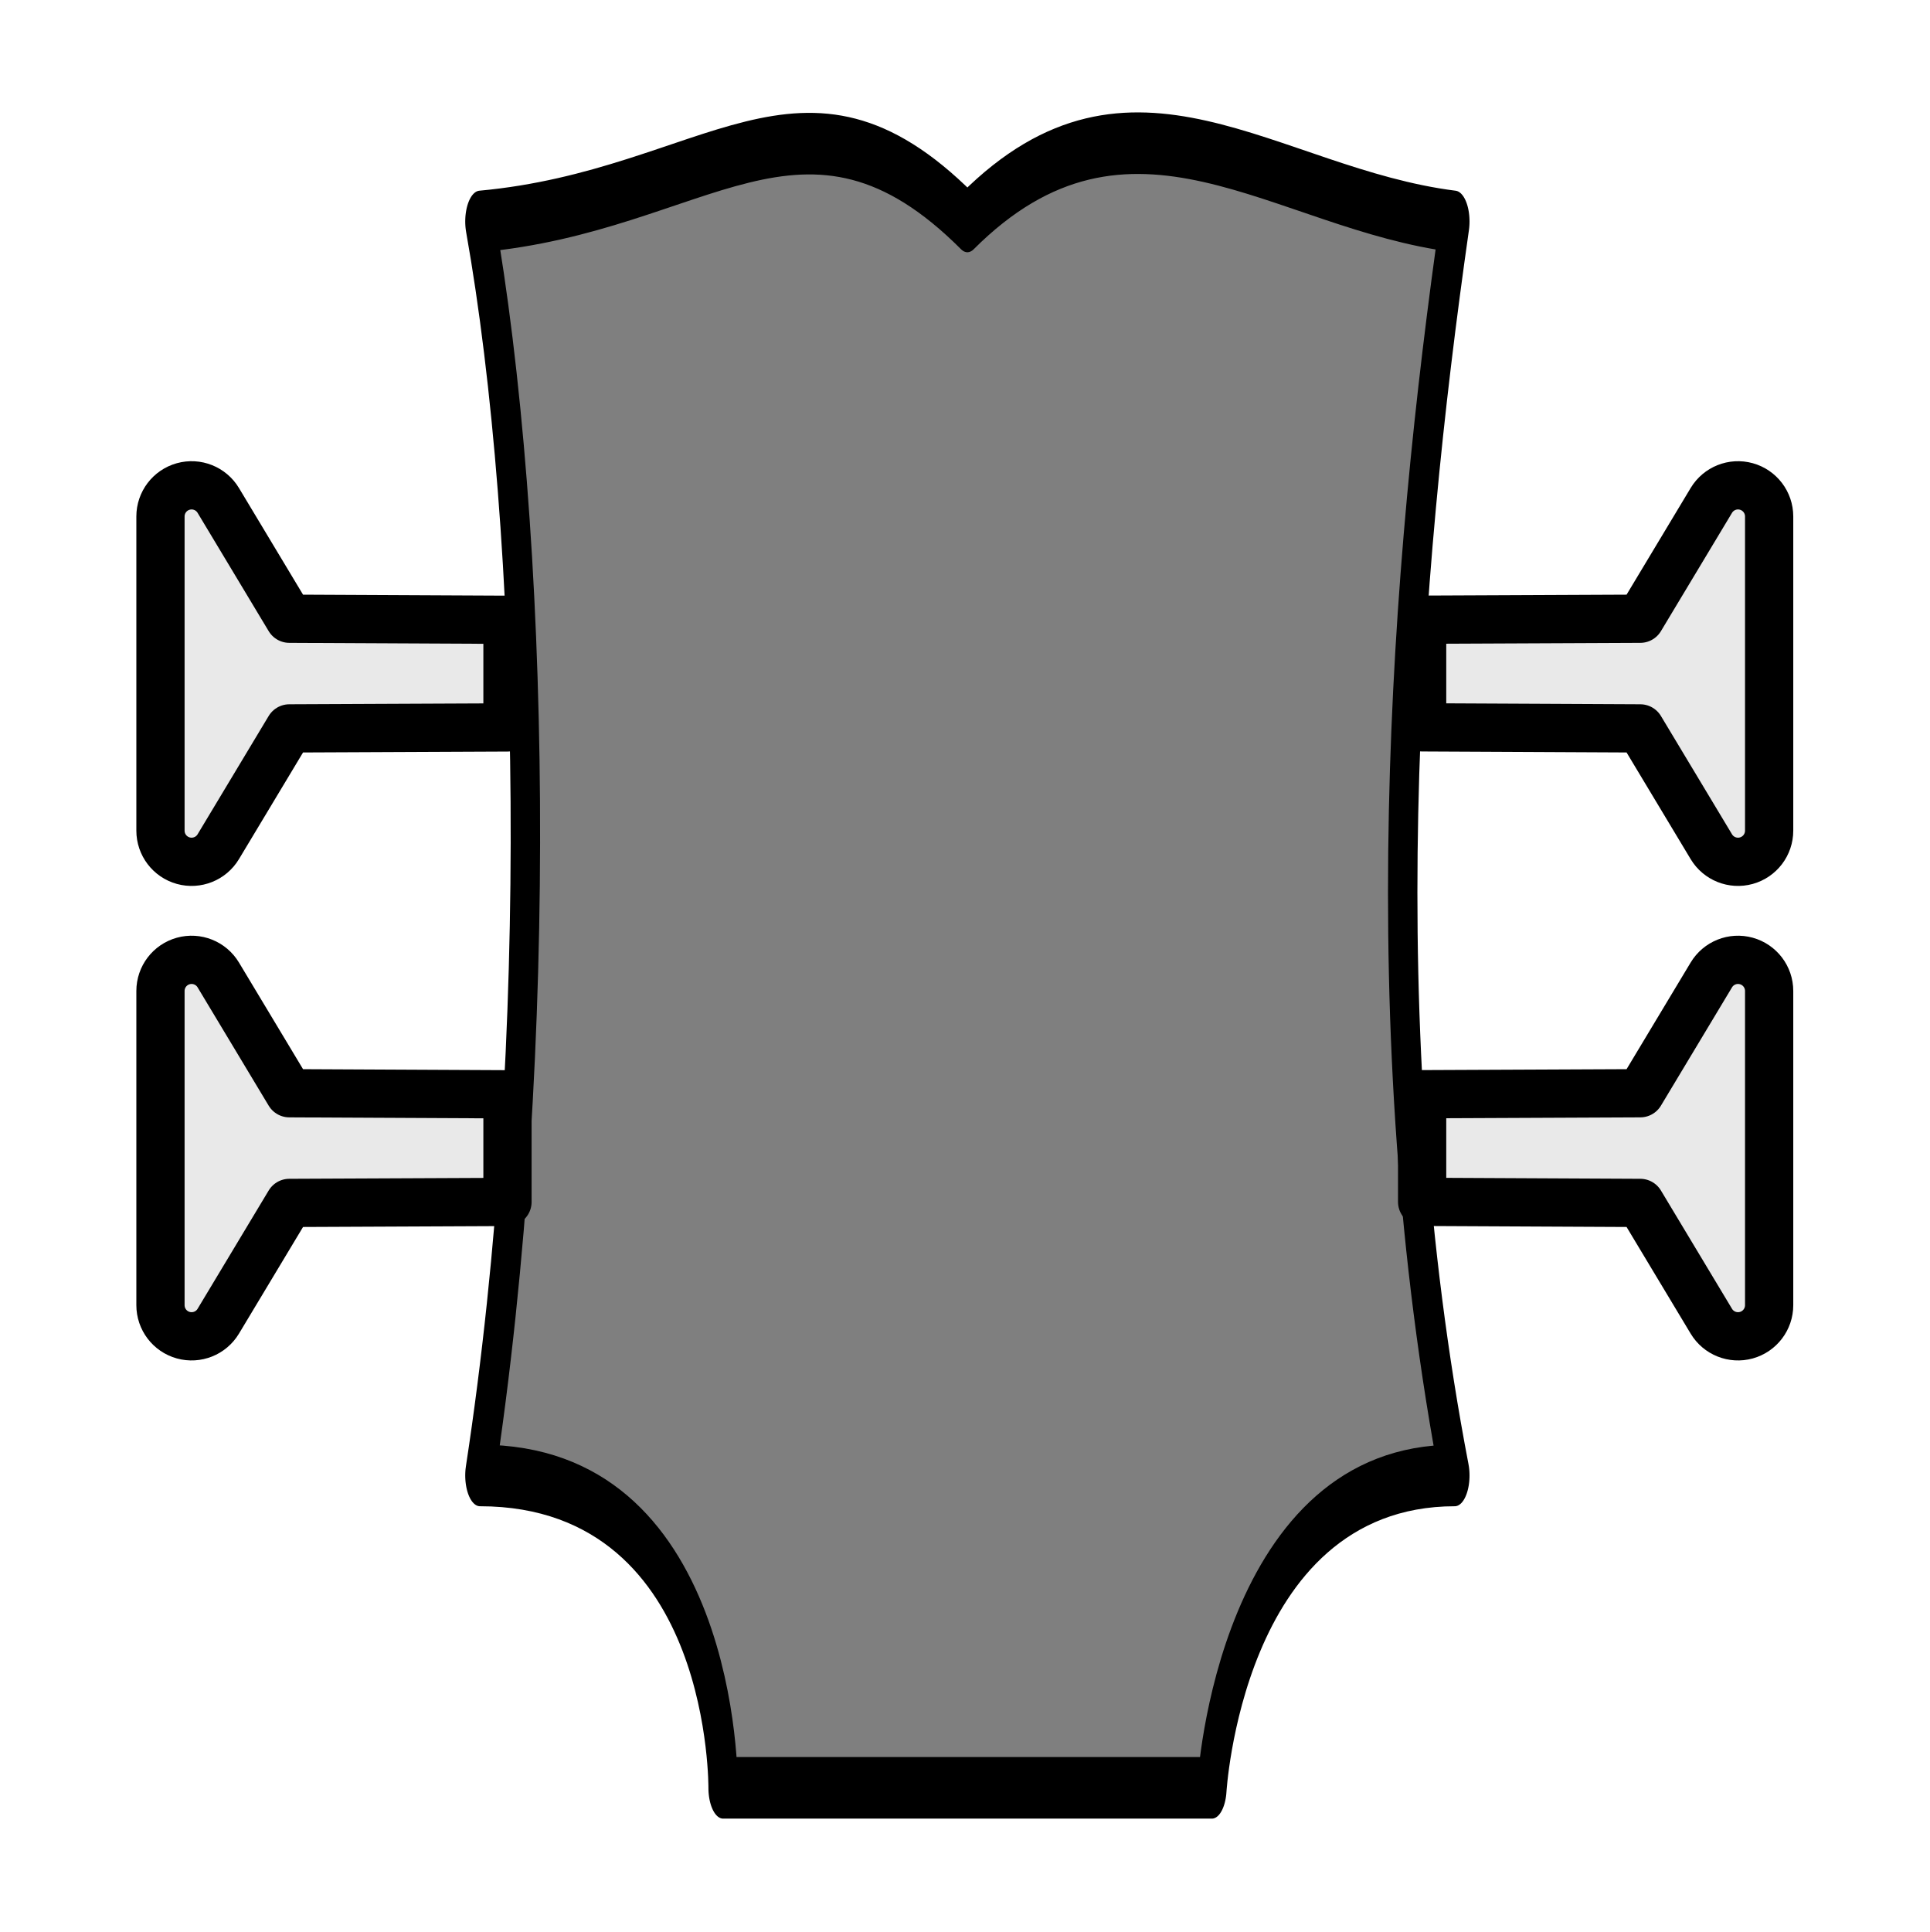
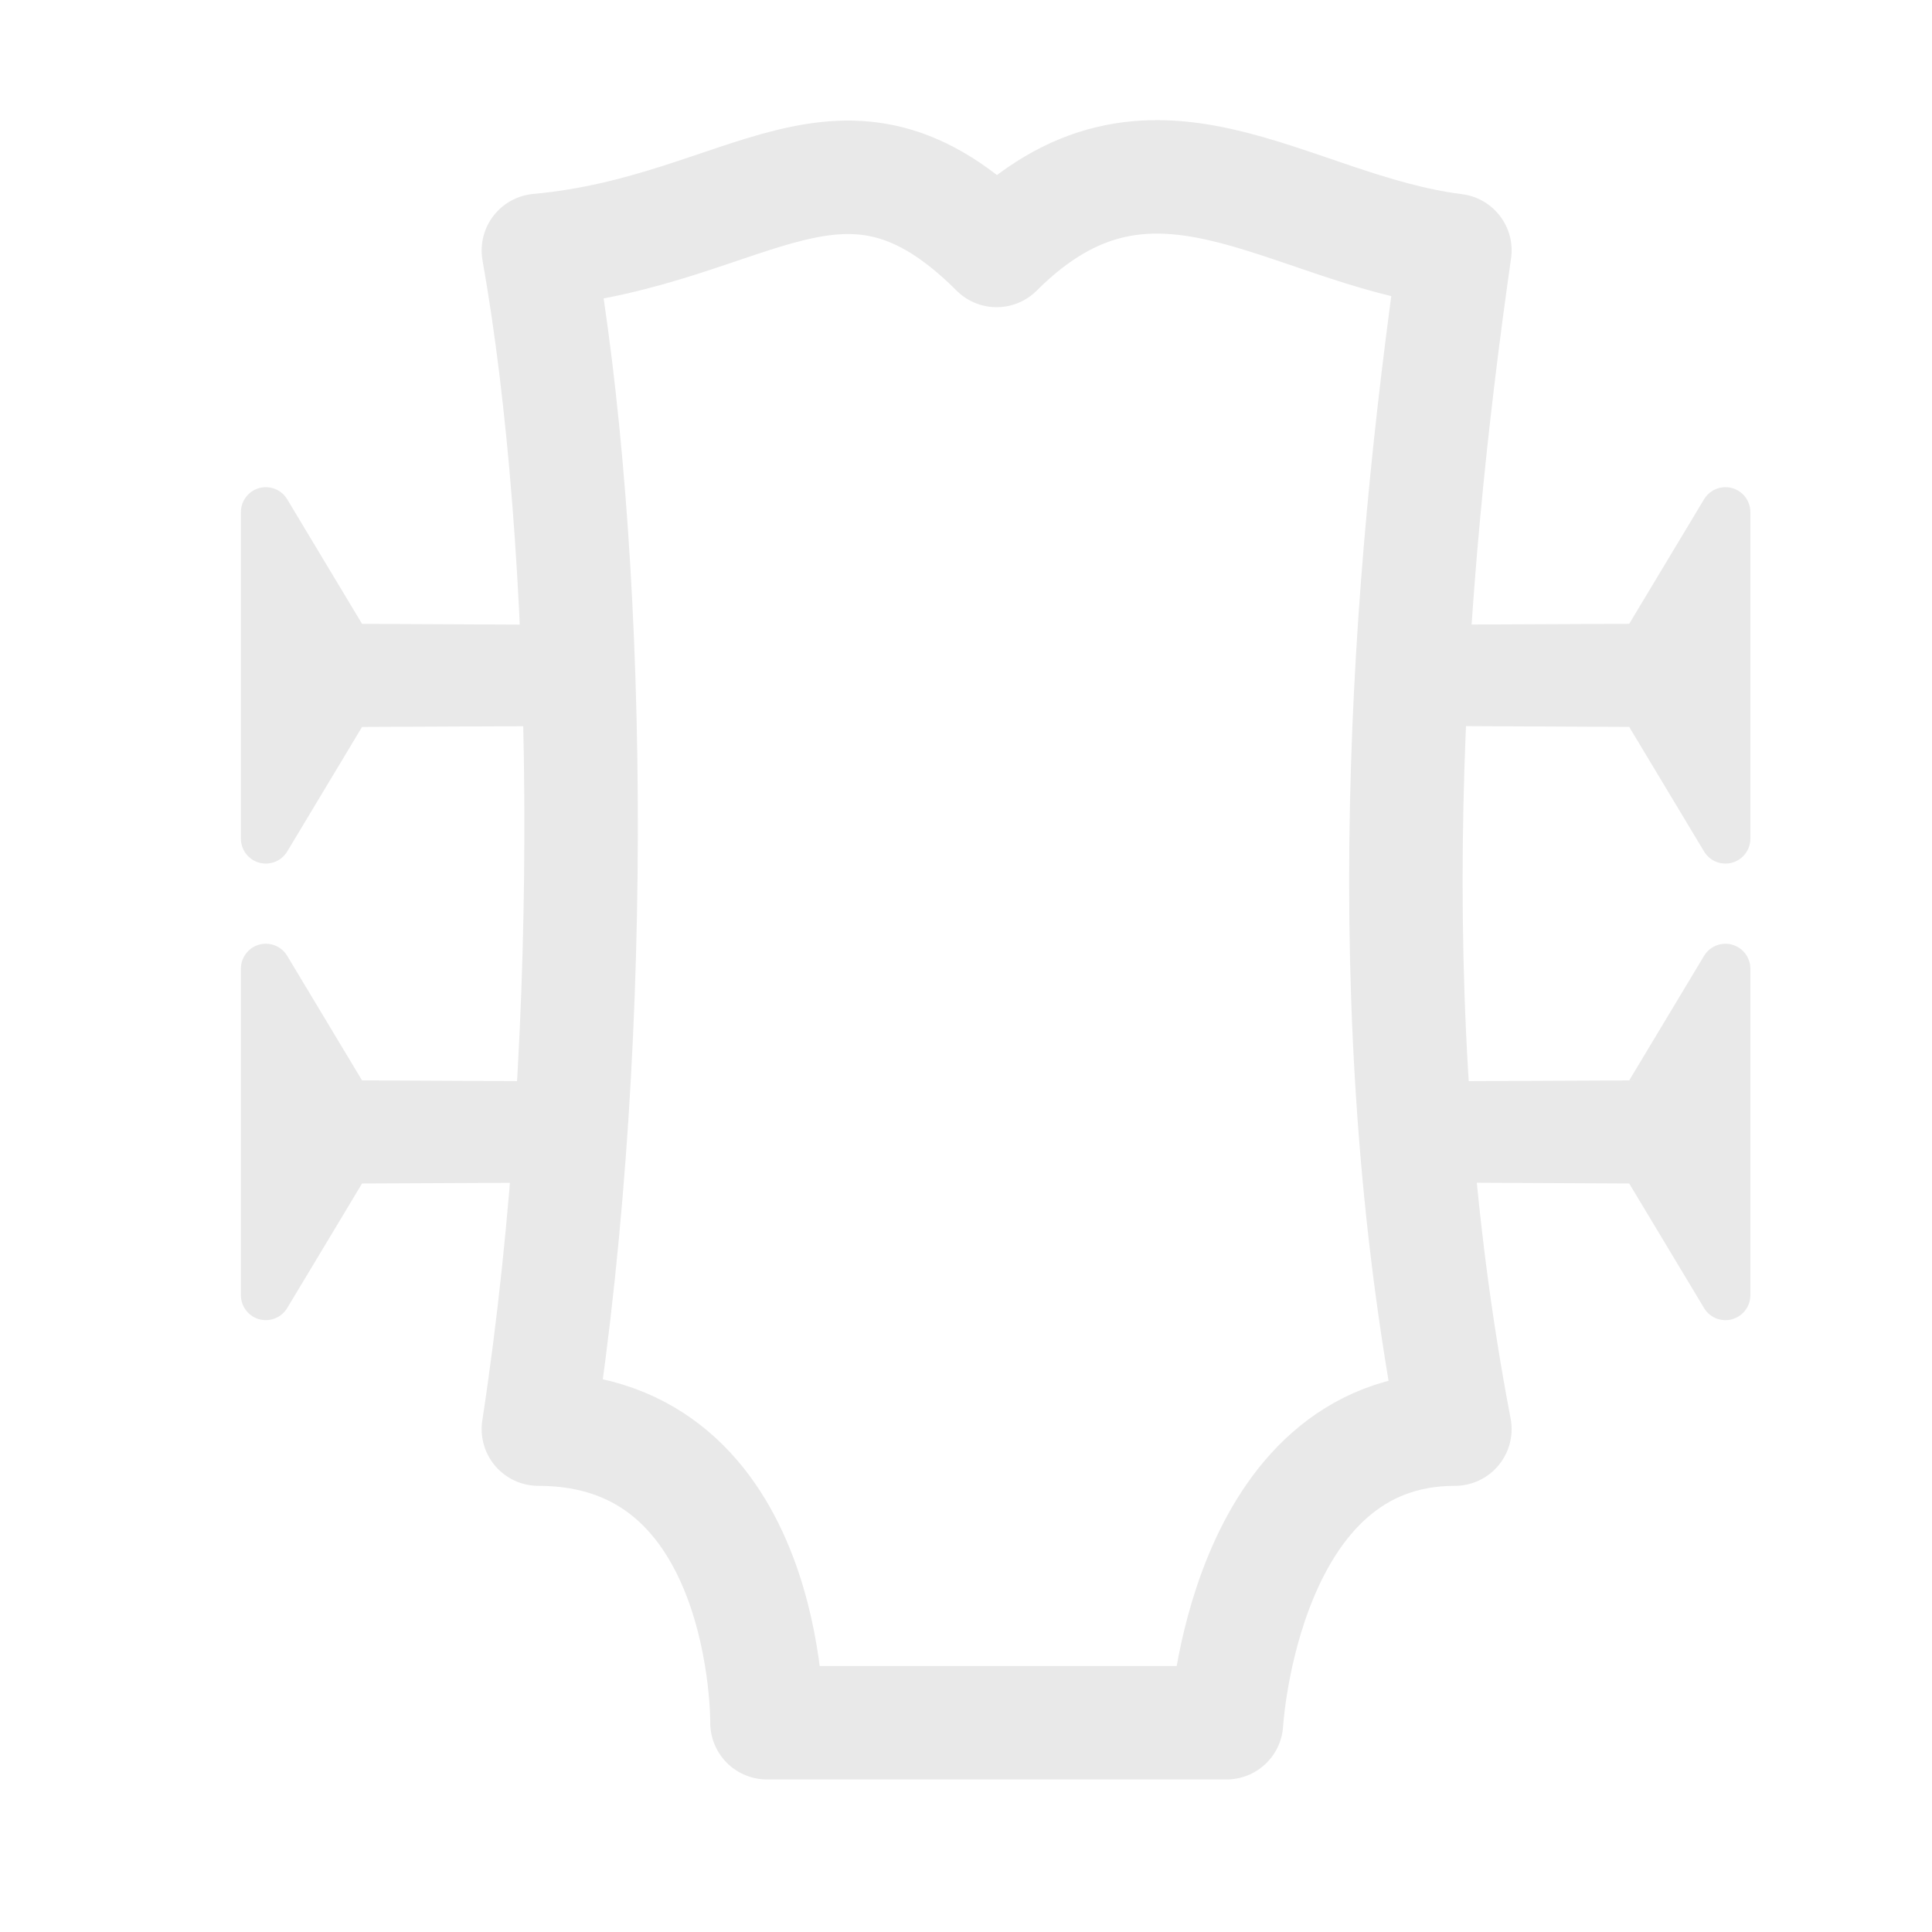
- <svg xmlns="http://www.w3.org/2000/svg" width="100%" height="100%" viewBox="0 0 1000 1001" version="1.1" xml:space="preserve" style="fill-rule:evenodd;clip-rule:evenodd;stroke-linecap:round;stroke-linejoin:round;stroke-miterlimit:1.5;">
-   <g transform="matrix(1,0,0,1,-1050,-3585)">
-     <g id="bass" transform="matrix(1,0,0,1,-31655,3585.248)">
-       <rect x="32705" y="0" width="1000" height="1000" style="fill:none;" />
-       <g transform="matrix(1,0,0,1,-145.3037,-94.57498)">
-         <g transform="matrix(0.738595,0,0,1.546198,32941.387,-77.87267)">
-           <path d="M897.462,185.579C862.062,303.842 836.943,455.024 897.462,605.783C739.369,605.783 727.011,710.459 727.011,710.459L384.055,710.459C384.055,710.459 386.496,605.783 213.431,605.783C259.939,460.823 251.781,288.512 213.431,185.579C372.681,178.611 440.274,130.563 555.446,185.579C670.619,130.563 770.86,177.977 897.462,185.579Z" style="fill:rgb(127,127,127);stroke:black;stroke-width:20.63px;" />
-         </g>
-         <g transform="matrix(1,0,0,1,32799.048,106.3466)">
-           <path d="M938.136,247.258C941.87,241.045 949.289,238.086 956.274,240.023C963.259,241.961 968.094,248.32 968.094,255.568L968.094,418.363C968.094,425.612 963.259,431.97 956.274,433.908C949.289,435.845 941.87,432.886 938.136,426.673C920.372,397.117 901.297,365.378 901.297,365.378L788.26,364.828L788.26,309.059L901.297,308.553C901.297,308.553 920.372,276.815 938.136,247.258Z" style="fill:rgb(233,233,233);stroke:black;stroke-width:25px;" />
-         </g>
-         <g transform="matrix(-1,-0,0,-1,33901.559,1026.13)">
-           <path d="M938.136,247.258C941.87,241.045 949.289,238.086 956.274,240.023C963.259,241.961 968.094,248.32 968.094,255.568C968.094,303.318 968.094,370.613 968.094,418.363C968.094,425.612 963.259,431.97 956.274,433.908C949.289,435.845 941.87,432.886 938.136,426.673C920.372,397.117 901.297,365.378 901.297,365.378L788.26,364.828L788.26,309.059L901.297,308.553C901.297,308.553 920.372,276.815 938.136,247.258Z" style="fill:rgb(233,233,233);stroke:black;stroke-width:25px;" />
-         </g>
-         <g transform="matrix(1,0,0,1,32799.048,352.199)">
-           <path d="M938.136,247.258C941.87,241.045 949.289,238.086 956.274,240.023C963.259,241.961 968.094,248.32 968.094,255.568C968.094,303.318 968.094,370.613 968.094,418.363C968.094,425.612 963.259,431.97 956.274,433.908C949.289,435.845 941.87,432.886 938.136,426.673C920.372,397.117 901.297,365.378 901.297,365.378L788.26,364.828L788.26,309.059L901.297,308.553C901.297,308.553 920.372,276.815 938.136,247.258Z" style="fill:rgb(233,233,233);stroke:black;stroke-width:25px;" />
-         </g>
-         <g transform="matrix(-1,-0,0,-1,33901.559,780.278)">
-           <path d="M938.136,247.258C941.87,241.045 949.289,238.086 956.274,240.023C963.259,241.961 968.094,248.32 968.094,255.568L968.094,418.363C968.094,425.612 963.259,431.97 956.274,433.908C949.289,435.845 941.87,432.886 938.136,426.673C920.372,397.117 901.297,365.378 901.297,365.378L788.26,364.828L788.26,309.059L901.297,308.553C901.297,308.553 920.372,276.815 938.136,247.258Z" style="fill:rgb(233,233,233);stroke:black;stroke-width:25px;" />
-         </g>
-       </g>
+ <svg xmlns="http://www.w3.org/2000/svg" width="100%" height="100%" viewBox="0 0 71 71" version="1.1" xml:space="preserve" style="fill-rule:evenodd;clip-rule:evenodd;stroke-linecap:round;stroke-linejoin:round;stroke-miterlimit:1.5;">
+   <rect id="bass" x="3.203" y="1.571" width="66.667" height="66.667" style="fill:none;" />
+   <g>
+     <path d="M53.466,9.204c-1.743,12.19 -2.98,27.774 0,43.315c-7.784,0 -8.393,10.79 -8.393,10.79l-16.887,0c0,0 0.12,-10.79 -8.401,-10.79c2.29,-14.942 1.888,-32.704 0,-43.315c7.841,-0.718 11.17,-5.671 16.841,0c5.671,-5.671 10.607,-0.784 16.841,0Z" style="fill:none;stroke:#e9e9e9;stroke-width:4.17px;" />
+     <g>
+       <path d="M62.624,18.348c0.212,-0.353 0.634,-0.521 1.03,-0.411c0.397,0.11 0.671,0.471 0.671,0.883c0,3.384 0,8.615 0,12c0,0.412 -0.275,0.773 -0.671,0.883c-0.397,0.11 -0.818,-0.058 -1.03,-0.411c-1.257,-2.092 -2.751,-4.578 -2.751,-4.578l-7.536,-0.037l0,-3.718l7.536,-0.034c-0,-0 1.494,-2.486 2.751,-4.578Z" style="fill:#e9e9e9;" />
+       <path d="M10.554,48.07c-0.212,0.353 -0.634,0.521 -1.03,0.411c-0.397,-0.11 -0.671,-0.471 -0.671,-0.883c-0,-3.384 -0,-8.615 -0,-12c-0,-0.412 0.275,-0.773 0.671,-0.883c0.397,-0.11 0.818,0.058 1.03,0.411c1.257,2.092 2.751,4.578 2.751,4.578l7.536,0.037l0,3.718l-7.536,0.034c-0,0 -1.494,2.486 -2.751,4.578Z" style="fill:#e9e9e9;" />
+       <path d="M62.624,35.127c0.212,-0.353 0.634,-0.521 1.03,-0.411c0.397,0.11 0.671,0.471 0.671,0.883c0,3.384 0,8.615 0,12c0,0.412 -0.275,0.773 -0.671,0.883c-0.397,0.11 -0.818,-0.058 -1.03,-0.411c-1.257,-2.092 -2.751,-4.578 -2.751,-4.578l-7.536,-0.037l0,-3.718l7.536,-0.034c-0,-0 1.494,-2.486 2.751,-4.578Z" style="fill:#e9e9e9;" />
+       <path d="M10.554,31.292c-0.212,0.353 -0.634,0.521 -1.03,0.411c-0.397,-0.11 -0.671,-0.471 -0.671,-0.883c-0,-3.384 -0,-8.615 -0,-12c-0,-0.412 0.275,-0.773 0.671,-0.883c0.397,-0.11 0.818,0.058 1.03,0.411c1.257,2.092 2.751,4.578 2.751,4.578l7.536,0.037l0,3.718l-7.536,0.034c-0,0 -1.494,2.486 -2.751,4.578Z" style="fill:#e9e9e9;" />
    </g>
  </g>
</svg>
